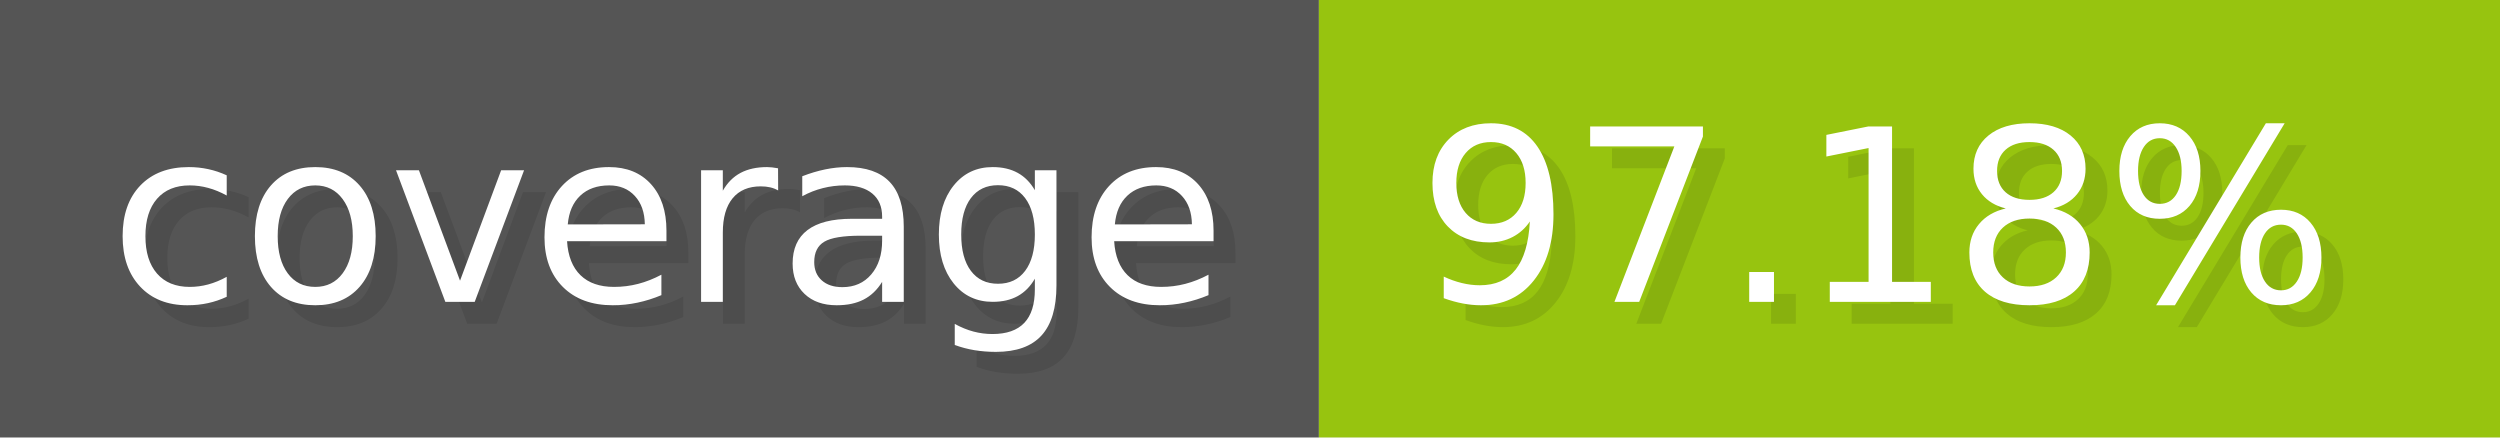
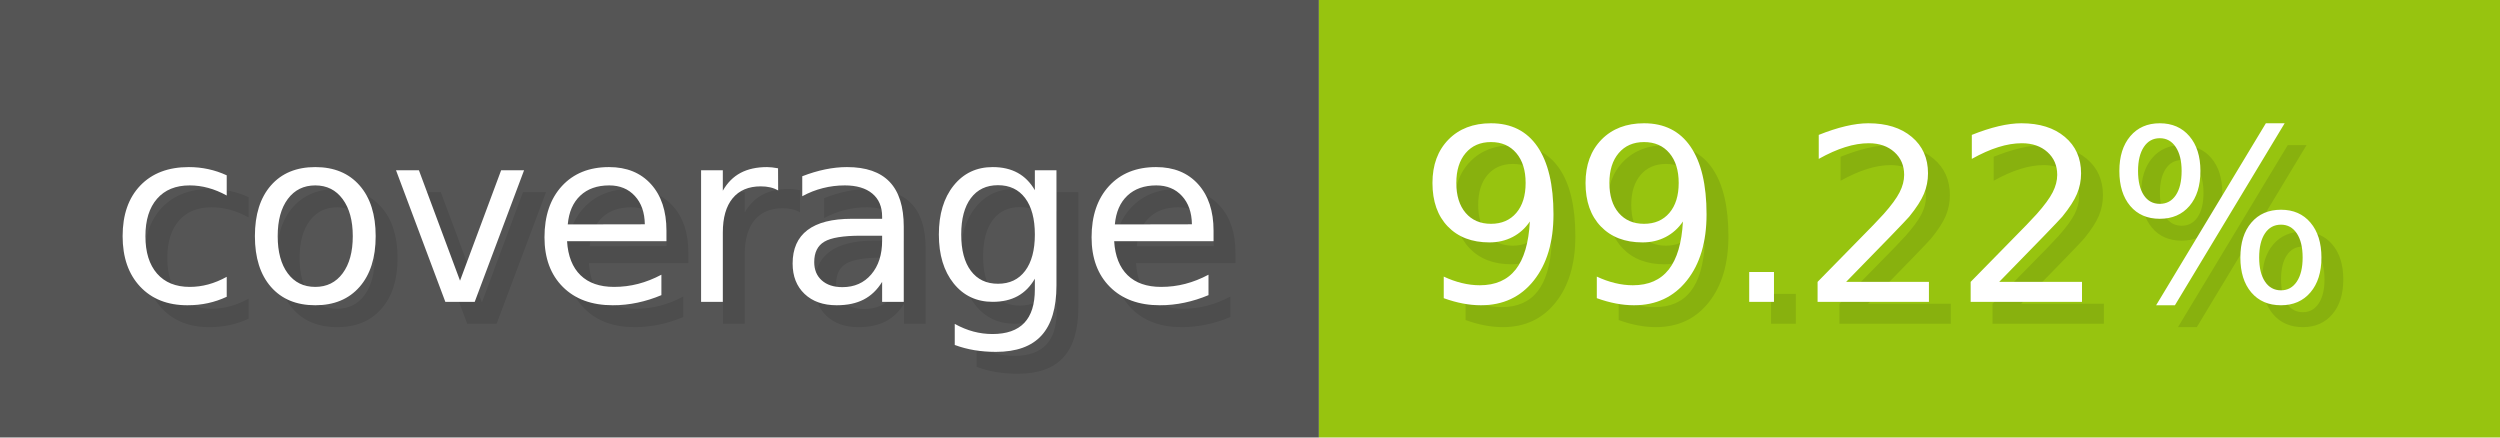
- <svg xmlns="http://www.w3.org/2000/svg" width="114.3" height="20" viewBox="0 0 1143 200" role="img" aria-label="coverage: 97.18%">
+ <svg xmlns="http://www.w3.org/2000/svg" width="114.3" height="20" viewBox="0 0 1143 200" role="img" aria-label="coverage: 99.22%">
  <g>
    <rect fill="#555" width="603" height="200" />
    <rect fill="#97c40f" x="603" width="540" height="200" />
  </g>
  <g aria-hidden="true" fill="#fff" text-anchor="start" font-family="Verdana,DejaVu Sans,sans-serif" font-size="110">
    <text x="60" y="148" textLength="503" fill="#000" opacity="0.1">coverage</text>
    <text x="50" y="138" textLength="503">coverage</text>
-     <text x="658" y="148" textLength="440" fill="#000" opacity="0.1">97.18%</text>
-     <text x="648" y="138" textLength="440">97.18%</text>
+     <text x="658" y="148" textLength="440" fill="#000" opacity="0.1">99.22%</text>
+     <text x="648" y="138" textLength="440">99.22%</text>
  </g>
</svg>
